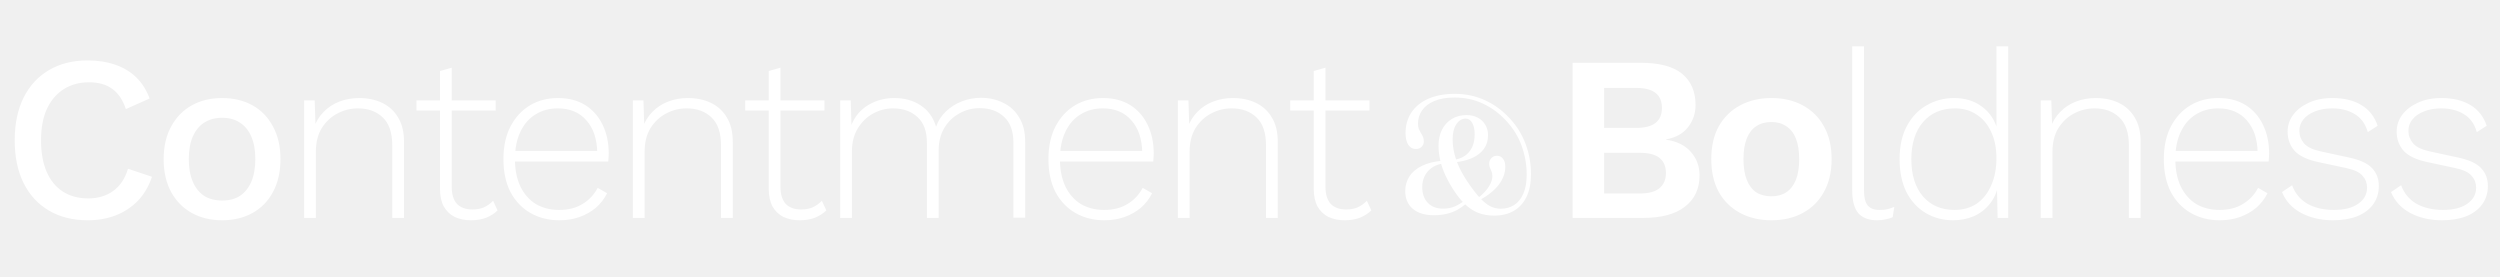
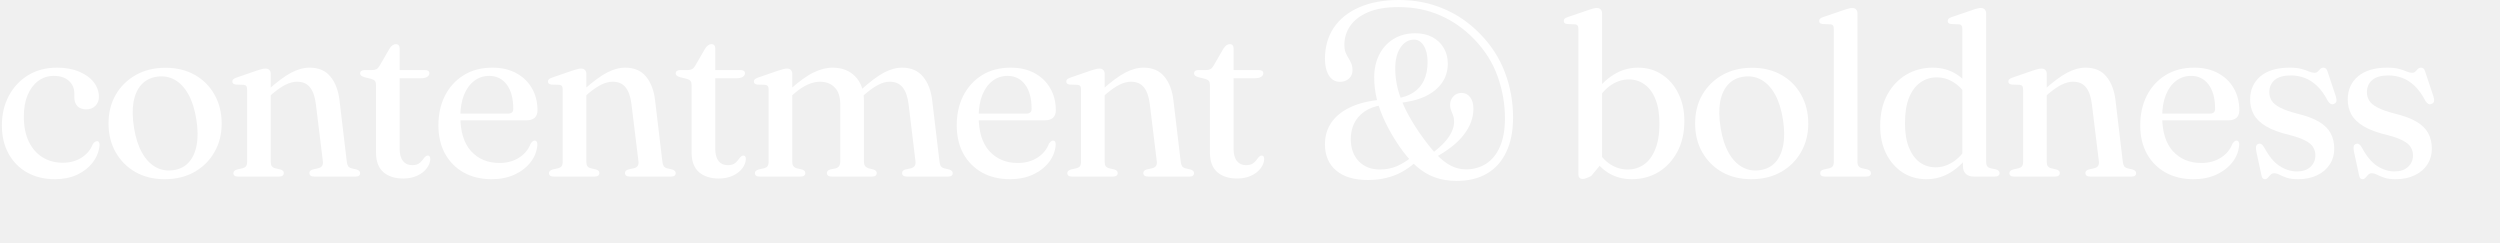
- <svg xmlns="http://www.w3.org/2000/svg" width="1021" height="113" viewBox="0 0 1021 113" fill="none">
-   <path d="M62.07 72.2C60.79 76.04 58.87 79.304 56.31 81.992C53.75 84.616 50.742 86.6 47.286 87.944C43.83 89.288 40.022 89.96 35.862 89.96C29.782 89.96 24.502 88.648 20.022 86.024C15.542 83.4 12.086 79.656 9.654 74.792C7.222 69.928 6.006 64.104 6.006 57.32C6.006 50.536 7.222 44.712 9.654 39.848C12.086 34.984 15.542 31.24 20.022 28.616C24.502 25.992 29.75 24.68 35.766 24.68C39.926 24.68 43.67 25.256 46.998 26.408C50.39 27.56 53.27 29.288 55.638 31.592C58.006 33.896 59.83 36.776 61.11 40.232L51.414 44.552C50.134 40.776 48.278 38.024 45.846 36.296C43.414 34.504 40.246 33.608 36.342 33.608C32.438 33.608 29.014 34.536 26.07 36.392C23.126 38.248 20.822 40.936 19.158 44.456C17.558 47.976 16.758 52.264 16.758 57.32C16.758 62.312 17.526 66.6 19.062 70.184C20.598 73.704 22.806 76.392 25.686 78.248C28.566 80.104 32.022 81.032 36.054 81.032C39.958 81.032 43.318 80.04 46.134 78.056C49.014 76.008 51.062 72.968 52.278 68.936L62.07 72.2ZM90.735 40.04C95.407 40.04 99.535 41.032 103.119 43.016C106.703 45 109.487 47.88 111.471 51.656C113.519 55.368 114.543 59.816 114.543 65C114.543 70.184 113.519 74.664 111.471 78.44C109.487 82.152 106.703 85 103.119 86.984C99.535 88.968 95.407 89.96 90.735 89.96C86.063 89.96 81.935 88.968 78.351 86.984C74.767 85 71.951 82.152 69.903 78.44C67.855 74.664 66.831 70.184 66.831 65C66.831 59.816 67.855 55.368 69.903 51.656C71.951 47.88 74.767 45 78.351 43.016C81.935 41.032 86.063 40.04 90.735 40.04ZM90.735 48.104C87.855 48.104 85.391 48.776 83.343 50.12C81.359 51.4 79.823 53.288 78.735 55.784C77.647 58.28 77.103 61.352 77.103 65C77.103 68.584 77.647 71.656 78.735 74.216C79.823 76.712 81.359 78.632 83.343 79.976C85.391 81.256 87.855 81.896 90.735 81.896C93.615 81.896 96.047 81.256 98.031 79.976C100.015 78.632 101.551 76.712 102.639 74.216C103.727 71.656 104.271 68.584 104.271 65C104.271 61.352 103.727 58.28 102.639 55.784C101.551 53.288 100.015 51.4 98.031 50.12C96.047 48.776 93.615 48.104 90.735 48.104ZM124.202 89V41H128.522L128.906 53L128.138 52.328C129.034 49.704 130.378 47.496 132.17 45.704C133.962 43.848 136.106 42.44 138.602 41.48C141.098 40.52 143.786 40.04 146.666 40.04C150.25 40.04 153.418 40.712 156.17 42.056C158.922 43.4 161.066 45.384 162.602 48.008C164.202 50.632 165.002 53.928 165.002 57.896V89H160.202V59.432C160.202 54.184 158.89 50.344 156.266 47.912C153.706 45.48 150.346 44.264 146.186 44.264C143.178 44.264 140.362 44.968 137.738 46.376C135.178 47.72 133.066 49.704 131.402 52.328C129.802 54.952 129.002 58.152 129.002 61.928V89H124.202ZM184.486 27.656V76.328C184.486 79.336 185.19 81.64 186.598 83.24C188.07 84.776 190.182 85.544 192.934 85.544C194.726 85.544 196.294 85.256 197.638 84.68C199.046 84.04 200.294 83.144 201.382 81.992L203.206 85.928C201.99 87.144 200.454 88.136 198.598 88.904C196.742 89.608 194.662 89.96 192.358 89.96C189.862 89.96 187.654 89.512 185.734 88.616C183.814 87.656 182.31 86.216 181.222 84.296C180.198 82.376 179.686 79.944 179.686 77V29L184.486 27.656ZM202.438 41V45.128H170.086V41H202.438ZM228.449 89.96C224.033 89.96 220.097 88.968 216.641 86.984C213.185 85 210.465 82.152 208.481 78.44C206.561 74.664 205.601 70.184 205.601 65C205.601 59.816 206.561 55.368 208.481 51.656C210.465 47.88 213.121 45 216.449 43.016C219.777 41.032 223.585 40.04 227.873 40.04C232.225 40.04 235.937 41 239.009 42.92C242.081 44.84 244.449 47.528 246.113 50.984C247.777 54.376 248.609 58.312 248.609 62.792C248.609 63.368 248.577 63.944 248.513 64.52C248.513 65.032 248.481 65.512 248.417 65.96H208.577V61.64H246.305L243.905 62.312C243.841 56.808 242.369 52.424 239.489 49.16C236.673 45.896 232.769 44.264 227.777 44.264C224.321 44.264 221.281 45.096 218.657 46.76C216.033 48.36 213.985 50.728 212.513 53.864C211.041 56.936 210.305 60.648 210.305 65C210.305 69.288 211.041 73 212.513 76.136C214.049 79.272 216.161 81.672 218.849 83.336C221.601 84.936 224.769 85.736 228.353 85.736C232.065 85.736 235.233 84.936 237.857 83.336C240.545 81.736 242.625 79.528 244.097 76.712L247.937 78.92C246.785 81.224 245.249 83.208 243.329 84.872C241.409 86.472 239.201 87.72 236.705 88.616C234.209 89.512 231.457 89.96 228.449 89.96ZM258.463 89V41H262.783L263.167 53L262.399 52.328C263.295 49.704 264.639 47.496 266.431 45.704C268.223 43.848 270.367 42.44 272.863 41.48C275.359 40.52 278.047 40.04 280.927 40.04C284.511 40.04 287.679 40.712 290.431 42.056C293.183 43.4 295.327 45.384 296.863 48.008C298.463 50.632 299.263 53.928 299.263 57.896V89H294.463V59.432C294.463 54.184 293.151 50.344 290.527 47.912C287.967 45.48 284.607 44.264 280.447 44.264C277.439 44.264 274.623 44.968 271.999 46.376C269.439 47.72 267.327 49.704 265.663 52.328C264.063 54.952 263.263 58.152 263.263 61.928V89H258.463ZM318.747 27.656V76.328C318.747 79.336 319.451 81.64 320.859 83.24C322.331 84.776 324.443 85.544 327.195 85.544C328.987 85.544 330.555 85.256 331.899 84.68C333.307 84.04 334.555 83.144 335.643 81.992L337.467 85.928C336.251 87.144 334.715 88.136 332.859 88.904C331.003 89.608 328.923 89.96 326.619 89.96C324.123 89.96 321.915 89.512 319.995 88.616C318.075 87.656 316.571 86.216 315.483 84.296C314.459 82.376 313.947 79.944 313.947 77V29L318.747 27.656ZM336.699 41V45.128H304.347V41H336.699ZM343.127 89V41H347.447L347.735 50.984C349.143 47.528 351.415 44.84 354.551 42.92C357.751 41 361.303 40.04 365.207 40.04C369.367 40.04 372.951 41.032 375.959 43.016C379.031 45 381.143 47.912 382.295 51.752C383.127 49.32 384.471 47.24 386.327 45.512C388.183 43.72 390.359 42.344 392.855 41.384C395.351 40.424 397.943 39.944 400.631 39.944C403.959 39.944 406.967 40.616 409.655 41.96C412.407 43.24 414.583 45.224 416.183 47.912C417.847 50.536 418.679 53.832 418.679 57.8V88.904H413.879V58.28C413.879 53.544 412.599 50.024 410.039 47.72C407.543 45.352 404.215 44.168 400.055 44.168C397.047 44.168 394.263 44.904 391.703 46.376C389.143 47.784 387.095 49.8 385.559 52.424C384.087 54.984 383.351 57.96 383.351 61.352V89H378.551V58.376C378.551 53.64 377.271 50.12 374.711 47.816C372.151 45.448 368.823 44.264 364.727 44.264C361.847 44.264 359.127 44.968 356.567 46.376C354.007 47.784 351.927 49.8 350.327 52.424C348.727 55.048 347.927 58.184 347.927 61.832V89H343.127ZM451.027 89.96C446.611 89.96 442.675 88.968 439.219 86.984C435.763 85 433.043 82.152 431.059 78.44C429.139 74.664 428.179 70.184 428.179 65C428.179 59.816 429.139 55.368 431.059 51.656C433.043 47.88 435.699 45 439.027 43.016C442.355 41.032 446.163 40.04 450.451 40.04C454.803 40.04 458.515 41 461.587 42.92C464.659 44.84 467.027 47.528 468.691 50.984C470.355 54.376 471.187 58.312 471.187 62.792C471.187 63.368 471.155 63.944 471.091 64.52C471.091 65.032 471.059 65.512 470.995 65.96H431.155V61.64H468.883L466.483 62.312C466.419 56.808 464.947 52.424 462.067 49.16C459.251 45.896 455.347 44.264 450.355 44.264C446.899 44.264 443.859 45.096 441.235 46.76C438.611 48.36 436.563 50.728 435.091 53.864C433.619 56.936 432.883 60.648 432.883 65C432.883 69.288 433.619 73 435.091 76.136C436.627 79.272 438.739 81.672 441.427 83.336C444.179 84.936 447.347 85.736 450.931 85.736C454.643 85.736 457.811 84.936 460.435 83.336C463.123 81.736 465.203 79.528 466.675 76.712L470.515 78.92C469.363 81.224 467.827 83.208 465.907 84.872C463.987 86.472 461.779 87.72 459.283 88.616C456.787 89.512 454.035 89.96 451.027 89.96ZM481.04 89V41H485.36L485.744 53L484.976 52.328C485.872 49.704 487.216 47.496 489.008 45.704C490.8 43.848 492.944 42.44 495.44 41.48C497.936 40.52 500.624 40.04 503.504 40.04C507.088 40.04 510.256 40.712 513.008 42.056C515.76 43.4 517.904 45.384 519.44 48.008C521.04 50.632 521.84 53.928 521.84 57.896V89H517.04V59.432C517.04 54.184 515.728 50.344 513.104 47.912C510.544 45.48 507.184 44.264 503.024 44.264C500.016 44.264 497.2 44.968 494.576 46.376C492.016 47.72 489.904 49.704 488.24 52.328C486.64 54.952 485.84 58.152 485.84 61.928V89H481.04ZM541.325 27.656V76.328C541.325 79.336 542.029 81.64 543.437 83.24C544.909 84.776 547.021 85.544 549.773 85.544C551.565 85.544 553.133 85.256 554.477 84.68C555.885 84.04 557.133 83.144 558.221 81.992L560.045 85.928C558.829 87.144 557.293 88.136 555.437 88.904C553.581 89.608 551.501 89.96 549.197 89.96C546.701 89.96 544.493 89.512 542.573 88.616C540.653 87.656 539.149 86.216 538.061 84.296C537.037 82.376 536.525 79.944 536.525 77V29L541.325 27.656ZM559.277 41V45.128H526.925V41H559.277Z" fill="white" />
-   <path d="M610.216 88.056C607.976 88.056 605.928 87.725 604.072 87.064C602.237 86.403 600.509 85.357 598.888 83.928C597.267 82.499 595.688 80.643 594.152 78.36C592.637 76.12 591.389 73.944 590.408 71.832C589.427 69.72 588.691 67.64 588.2 65.592C587.731 63.523 587.496 61.464 587.496 59.416C587.496 57.048 587.955 54.925 588.872 53.048C589.811 51.171 591.133 49.699 592.84 48.632C594.568 47.544 596.605 47 598.952 47C600.701 47 602.227 47.352 603.528 48.056C604.851 48.76 605.875 49.731 606.6 50.968C607.347 52.205 607.72 53.624 607.72 55.224C607.72 57.336 607.165 59.181 606.056 60.76C604.947 62.317 603.357 63.565 601.288 64.504C599.219 65.443 596.733 66.04 593.832 66.296L593.608 65.304C595.357 65.069 596.872 64.536 598.152 63.704C599.453 62.851 600.456 61.688 601.16 60.216C601.885 58.744 602.248 56.941 602.248 54.808C602.248 52.909 601.917 51.373 601.256 50.2C600.616 49.027 599.72 48.44 598.568 48.44C597.053 48.44 595.784 49.208 594.76 50.744C593.757 52.259 593.256 54.296 593.256 56.856C593.256 58.883 593.512 60.909 594.024 62.936C594.536 64.941 595.283 66.957 596.264 68.984C597.267 70.989 598.472 73.005 599.88 75.032C601.587 77.507 603.144 79.491 604.552 80.984C605.96 82.477 607.325 83.565 608.648 84.248C609.992 84.909 611.421 85.24 612.936 85.24C614.963 85.24 616.776 84.739 618.376 83.736C619.976 82.712 621.224 81.176 622.12 79.128C623.037 77.059 623.496 74.445 623.496 71.288C623.496 67.341 622.824 63.469 621.48 59.672C620.136 55.875 618.013 52.419 615.112 49.304C612.36 46.317 609.213 43.992 605.672 42.328C602.131 40.664 598.259 39.832 594.056 39.832C590.728 39.832 587.955 40.312 585.736 41.272C583.517 42.211 581.853 43.491 580.744 45.112C579.656 46.712 579.112 48.515 579.112 50.52C579.112 51.395 579.229 52.131 579.464 52.728C579.72 53.304 579.997 53.837 580.296 54.328C580.616 54.797 580.893 55.299 581.128 55.832C581.363 56.365 581.48 57.016 581.48 57.784C581.48 58.659 581.171 59.395 580.552 59.992C579.955 60.568 579.187 60.856 578.248 60.856C576.947 60.856 575.912 60.28 575.144 59.128C574.397 57.955 574.024 56.376 574.024 54.392C574.024 51.149 574.824 48.323 576.424 45.912C578.045 43.501 580.36 41.635 583.368 40.312C586.397 38.989 590.003 38.328 594.184 38.328C598.557 38.328 602.621 39.181 606.376 40.888C610.131 42.595 613.48 45.027 616.424 48.184C619.368 51.299 621.576 54.829 623.048 58.776C624.52 62.701 625.256 66.829 625.256 71.16C625.256 74.787 624.648 77.859 623.432 80.376C622.216 82.893 620.488 84.803 618.248 86.104C616.008 87.405 613.331 88.056 610.216 88.056ZM603.496 80.952C604.968 79.821 606.131 78.723 606.984 77.656C607.859 76.589 608.488 75.576 608.872 74.616C609.277 73.635 609.48 72.728 609.48 71.896C609.48 71.128 609.363 70.488 609.128 69.976C608.915 69.443 608.701 68.941 608.488 68.472C608.275 68.003 608.168 67.469 608.168 66.872C608.168 65.976 608.467 65.208 609.064 64.568C609.683 63.928 610.461 63.608 611.4 63.608C612.381 63.608 613.181 64.003 613.8 64.792C614.44 65.56 614.76 66.659 614.76 68.088C614.76 70.627 613.885 73.059 612.136 75.384C610.408 77.688 607.763 79.821 604.2 81.784L603.496 80.952ZM589.288 66.776C587.411 67.075 585.843 67.693 584.584 68.632C583.325 69.571 582.387 70.712 581.768 72.056C581.149 73.4 580.84 74.829 580.84 76.344C580.84 79.075 581.597 81.24 583.112 82.84C584.648 84.419 586.696 85.208 589.256 85.208C591.091 85.208 592.691 84.92 594.056 84.344C595.443 83.747 596.744 82.968 597.96 82.008L598.792 83.128C597.704 84.088 596.52 84.931 595.24 85.656C593.981 86.36 592.563 86.904 590.984 87.288C589.405 87.693 587.613 87.896 585.608 87.896C581.917 87.896 579.037 87.021 576.968 85.272C574.92 83.501 573.896 81.08 573.896 78.008C573.896 75.789 574.472 73.795 575.624 72.024C576.776 70.253 578.493 68.813 580.776 67.704C583.059 66.595 585.907 65.901 589.32 65.624L589.288 66.776Z" fill="white" />
-   <path d="M642.256 89V25.64H670C677.68 25.64 683.344 27.144 686.992 30.152C690.64 33.16 692.464 37.416 692.464 42.92C692.464 46.312 691.44 49.32 689.392 51.944C687.344 54.568 684.336 56.232 680.368 56.936V57.032C684.784 57.672 688.176 59.336 690.544 62.024C692.912 64.712 694.096 67.912 694.096 71.624C694.096 77.064 692.112 81.32 688.144 84.392C684.24 87.464 678.512 89 670.96 89H642.256ZM655.12 79.016H669.808C673.392 79.016 676.048 78.28 677.776 76.808C679.504 75.336 680.368 73.288 680.368 70.664C680.368 67.976 679.504 65.928 677.776 64.52C676.048 63.112 673.392 62.408 669.808 62.408H655.12V79.016ZM655.12 52.232H668.272C675.248 52.232 678.736 49.512 678.736 44.072C678.736 38.632 675.248 35.912 668.272 35.912H655.12V52.232ZM723.46 40.04C728.324 40.04 732.58 41.032 736.228 43.016C739.94 45 742.82 47.848 744.868 51.56C746.98 55.272 748.036 59.752 748.036 65C748.036 70.184 746.98 74.664 744.868 78.44C742.82 82.152 739.94 85 736.228 86.984C732.58 88.968 728.324 89.96 723.46 89.96C718.66 89.96 714.404 88.968 710.692 86.984C706.98 85 704.068 82.152 701.956 78.44C699.908 74.664 698.884 70.184 698.884 65C698.884 59.752 699.908 55.272 701.956 51.56C704.068 47.848 706.98 45 710.692 43.016C714.404 41.032 718.66 40.04 723.46 40.04ZM723.46 49.832C721.028 49.832 718.948 50.408 717.22 51.56C715.556 52.648 714.276 54.312 713.38 56.552C712.484 58.792 712.036 61.608 712.036 65C712.036 68.392 712.484 71.208 713.38 73.448C714.276 75.688 715.556 77.384 717.22 78.536C718.948 79.624 721.028 80.168 723.46 80.168C725.828 80.168 727.844 79.624 729.508 78.536C731.236 77.384 732.548 75.688 733.444 73.448C734.34 71.208 734.788 68.392 734.788 65C734.788 61.608 734.34 58.792 733.444 56.552C732.548 54.312 731.236 52.648 729.508 51.56C727.844 50.408 725.828 49.832 723.46 49.832ZM761.249 18.92V77.672C761.249 80.616 761.761 82.696 762.785 83.912C763.809 85.128 765.409 85.736 767.585 85.736C768.929 85.736 769.985 85.64 770.753 85.448C771.585 85.256 772.545 84.936 773.633 84.488L772.961 88.712C772.129 89.096 771.169 89.384 770.081 89.576C769.057 89.832 767.905 89.96 766.625 89.96C763.233 89.96 760.673 89 758.945 87.08C757.281 85.096 756.449 82.024 756.449 77.864V18.92H761.249ZM797.681 89.96C793.521 89.96 789.777 88.968 786.449 86.984C783.121 85 780.497 82.152 778.577 78.44C776.721 74.664 775.793 70.184 775.793 65C775.793 59.688 776.785 55.176 778.769 51.464C780.753 47.752 783.441 44.936 786.833 43.016C790.225 41.032 793.969 40.04 798.065 40.04C802.545 40.04 806.353 41.224 809.489 43.592C812.689 45.96 814.833 49.256 815.921 53.48L815.345 53.864V18.92H820.145V89H815.825L815.537 75.656L816.113 75.464C815.537 78.536 814.353 81.16 812.561 83.336C810.833 85.512 808.657 87.176 806.033 88.328C803.473 89.416 800.689 89.96 797.681 89.96ZM798.257 85.736C801.649 85.736 804.625 84.904 807.185 83.24C809.745 81.512 811.729 79.048 813.137 75.848C814.609 72.648 815.345 68.904 815.345 64.616C815.345 60.392 814.609 56.776 813.137 53.768C811.729 50.696 809.745 48.36 807.185 46.76C804.689 45.096 801.777 44.264 798.449 44.264C792.945 44.264 788.593 46.12 785.393 49.832C782.193 53.544 780.593 58.6 780.593 65C780.593 71.4 782.161 76.456 785.297 80.168C788.497 83.88 792.817 85.736 798.257 85.736ZM833.434 89V41H837.754L838.138 53L837.37 52.328C838.266 49.704 839.61 47.496 841.402 45.704C843.194 43.848 845.338 42.44 847.834 41.48C850.33 40.52 853.018 40.04 855.898 40.04C859.482 40.04 862.65 40.712 865.402 42.056C868.154 43.4 870.298 45.384 871.834 48.008C873.434 50.632 874.234 53.928 874.234 57.896V89H869.434V59.432C869.434 54.184 868.122 50.344 865.498 47.912C862.938 45.48 859.578 44.264 855.418 44.264C852.41 44.264 849.594 44.968 846.97 46.376C844.41 47.72 842.298 49.704 840.634 52.328C839.034 54.952 838.234 58.152 838.234 61.928V89H833.434ZM906.553 89.96C902.137 89.96 898.201 88.968 894.745 86.984C891.289 85 888.569 82.152 886.585 78.44C884.665 74.664 883.705 70.184 883.705 65C883.705 59.816 884.665 55.368 886.585 51.656C888.569 47.88 891.225 45 894.553 43.016C897.881 41.032 901.689 40.04 905.977 40.04C910.329 40.04 914.041 41 917.113 42.92C920.185 44.84 922.553 47.528 924.217 50.984C925.881 54.376 926.713 58.312 926.713 62.792C926.713 63.368 926.681 63.944 926.617 64.52C926.617 65.032 926.585 65.512 926.521 65.96H886.681V61.64H924.409L922.009 62.312C921.945 56.808 920.473 52.424 917.593 49.16C914.777 45.896 910.873 44.264 905.881 44.264C902.425 44.264 899.385 45.096 896.761 46.76C894.137 48.36 892.089 50.728 890.617 53.864C889.145 56.936 888.409 60.648 888.409 65C888.409 69.288 889.145 73 890.617 76.136C892.153 79.272 894.265 81.672 896.953 83.336C899.705 84.936 902.873 85.736 906.457 85.736C910.169 85.736 913.337 84.936 915.961 83.336C918.649 81.736 920.729 79.528 922.201 76.712L926.041 78.92C924.889 81.224 923.353 83.208 921.433 84.872C919.513 86.472 917.305 87.72 914.809 88.616C912.313 89.512 909.561 89.96 906.553 89.96ZM952.79 89.96C947.926 89.96 943.606 88.968 939.83 86.984C936.118 85 933.494 82.152 931.958 78.44L936.086 75.656C937.238 78.856 939.286 81.352 942.23 83.144C945.238 84.872 948.886 85.736 953.174 85.736C957.398 85.736 960.694 84.904 963.062 83.24C965.494 81.576 966.71 79.368 966.71 76.616C966.71 74.76 966.102 73.16 964.886 71.816C963.734 70.408 961.526 69.352 958.262 68.648L947.03 66.248C942.422 65.288 939.126 63.752 937.142 61.64C935.222 59.464 934.262 56.84 934.262 53.768C934.262 51.208 935.03 48.904 936.566 46.856C938.102 44.808 940.214 43.176 942.902 41.96C945.654 40.68 948.854 40.04 952.502 40.04C957.302 40.04 961.27 41 964.406 42.92C967.542 44.776 969.75 47.592 971.03 51.368L966.998 53.96C966.038 50.568 964.246 48.104 961.622 46.568C959.062 45.032 956.022 44.264 952.502 44.264C949.814 44.264 947.446 44.68 945.398 45.512C943.414 46.28 941.846 47.368 940.694 48.776C939.606 50.12 939.062 51.688 939.062 53.48C939.062 55.336 939.702 57.032 940.982 58.568C942.262 60.04 944.534 61.128 947.798 61.832L959.318 64.328C963.862 65.288 967.03 66.76 968.822 68.744C970.614 70.664 971.51 73.064 971.51 75.944C971.51 78.824 970.742 81.32 969.206 83.432C967.67 85.544 965.494 87.176 962.678 88.328C959.862 89.416 956.566 89.96 952.79 89.96ZM997.325 89.96C992.461 89.96 988.141 88.968 984.365 86.984C980.653 85 978.029 82.152 976.493 78.44L980.621 75.656C981.773 78.856 983.821 81.352 986.765 83.144C989.773 84.872 993.421 85.736 997.709 85.736C1001.93 85.736 1005.23 84.904 1007.6 83.24C1010.03 81.576 1011.25 79.368 1011.25 76.616C1011.25 74.76 1010.64 73.16 1009.42 71.816C1008.27 70.408 1006.06 69.352 1002.8 68.648L991.565 66.248C986.957 65.288 983.661 63.752 981.677 61.64C979.757 59.464 978.797 56.84 978.797 53.768C978.797 51.208 979.565 48.904 981.101 46.856C982.637 44.808 984.749 43.176 987.437 41.96C990.189 40.68 993.389 40.04 997.037 40.04C1001.84 40.04 1005.81 41 1008.94 42.92C1012.08 44.776 1014.29 47.592 1015.57 51.368L1011.53 53.96C1010.57 50.568 1008.78 48.104 1006.16 46.568C1003.6 45.032 1000.56 44.264 997.037 44.264C994.349 44.264 991.981 44.68 989.933 45.512C987.949 46.28 986.381 47.368 985.229 48.776C984.141 50.12 983.597 51.688 983.597 53.48C983.597 55.336 984.237 57.032 985.517 58.568C986.797 60.04 989.069 61.128 992.333 61.832L1003.85 64.328C1008.4 65.288 1011.57 66.76 1013.36 68.744C1015.15 70.664 1016.05 73.064 1016.05 75.944C1016.05 78.824 1015.28 81.32 1013.74 83.432C1012.21 85.544 1010.03 87.176 1007.21 88.328C1004.4 89.416 1001.1 89.96 997.325 89.96Z" fill="white" />
+ <svg xmlns="http://www.w3.org/2000/svg" width="350" height="34" viewBox="0 0 350 34" fill="none">
+   <path d="M335.242 24C336.031 24 336.655 23.792 337.114 23.376C337.583 22.949 337.818 22.405 337.818 21.744C337.818 21.328 337.716 20.955 337.514 20.624C337.322 20.283 336.97 19.979 336.458 19.712C335.956 19.435 335.242 19.173 334.314 18.928C332.863 18.587 331.727 18.171 330.906 17.68C330.095 17.189 329.519 16.629 329.178 16C328.847 15.371 328.682 14.683 328.682 13.936C328.682 12.581 329.162 11.499 330.122 10.688C331.082 9.877 332.447 9.472 334.218 9.472C334.89 9.472 335.439 9.531 335.866 9.648C336.303 9.765 336.66 9.888 336.938 10.016C337.226 10.133 337.471 10.192 337.674 10.192C337.876 10.192 338.036 10.133 338.154 10.016C338.282 9.888 338.399 9.765 338.506 9.648C338.623 9.531 338.772 9.472 338.954 9.472C339.082 9.472 339.194 9.515 339.29 9.6C339.386 9.675 339.466 9.819 339.53 10.032L340.682 13.504C340.767 13.771 340.794 13.995 340.762 14.176C340.73 14.347 340.618 14.469 340.426 14.544C340.255 14.619 340.1 14.619 339.962 14.544C339.823 14.469 339.695 14.341 339.578 14.16C339.108 13.253 338.596 12.539 338.042 12.016C337.487 11.493 336.9 11.12 336.282 10.896C335.674 10.672 335.039 10.56 334.378 10.56C333.375 10.56 332.623 10.773 332.122 11.2C331.62 11.627 331.37 12.197 331.37 12.912C331.37 13.339 331.476 13.728 331.69 14.08C331.903 14.432 332.292 14.757 332.858 15.056C333.423 15.355 334.223 15.637 335.258 15.904C336.538 16.213 337.556 16.592 338.314 17.04C339.071 17.488 339.615 18.021 339.946 18.64C340.287 19.259 340.458 19.984 340.458 20.816C340.458 21.648 340.244 22.389 339.818 23.04C339.402 23.68 338.81 24.181 338.042 24.544C337.284 24.907 336.399 25.088 335.386 25.088C334.735 25.088 334.207 25.019 333.802 24.88C333.396 24.741 333.06 24.603 332.794 24.464C332.527 24.325 332.276 24.256 332.042 24.256C331.839 24.256 331.674 24.325 331.546 24.464C331.418 24.592 331.295 24.725 331.178 24.864C331.06 25.013 330.916 25.088 330.746 25.088C330.628 25.088 330.527 25.045 330.442 24.96C330.356 24.875 330.298 24.731 330.266 24.528L329.562 21.264C329.498 20.923 329.482 20.672 329.514 20.512C329.546 20.341 329.642 20.224 329.802 20.16C329.983 20.085 330.138 20.096 330.266 20.192C330.404 20.277 330.543 20.443 330.682 20.688C331.311 21.872 332.015 22.72 332.794 23.232C333.583 23.744 334.399 24 335.242 24Z" fill="white" />
+   <path d="M321.577 24C322.366 24 322.99 23.792 323.449 23.376C323.918 22.949 324.153 22.405 324.153 21.744C324.153 21.328 324.051 20.955 323.849 20.624C323.657 20.283 323.305 19.979 322.793 19.712C322.291 19.435 321.577 19.173 320.649 18.928C319.198 18.587 318.062 18.171 317.241 17.68C316.43 17.189 315.854 16.629 315.513 16C315.182 15.371 315.017 14.683 315.017 13.936C315.017 12.581 315.497 11.499 316.457 10.688C317.417 9.877 318.782 9.472 320.553 9.472C321.225 9.472 321.774 9.531 322.201 9.648C322.638 9.765 322.995 9.888 323.273 10.016C323.561 10.133 323.806 10.192 324.009 10.192C324.211 10.192 324.371 10.133 324.489 10.016C324.617 9.888 324.734 9.765 324.841 9.648C324.958 9.531 325.107 9.472 325.289 9.472C325.417 9.472 325.529 9.515 325.625 9.6C325.721 9.675 325.801 9.819 325.865 10.032L327.017 13.504C327.102 13.771 327.129 13.995 327.097 14.176C327.065 14.347 326.953 14.469 326.761 14.544C326.59 14.619 326.435 14.619 326.297 14.544C326.158 14.469 326.03 14.341 325.913 14.16C325.443 13.253 324.931 12.539 324.377 12.016C323.822 11.493 323.235 11.12 322.617 10.896C322.009 10.672 321.374 10.56 320.713 10.56C319.71 10.56 318.958 10.773 318.457 11.2C317.955 11.627 317.705 12.197 317.705 12.912C317.705 13.339 317.811 13.728 318.025 14.08C318.238 14.432 318.627 14.757 319.193 15.056C319.758 15.355 320.558 15.637 321.593 15.904C322.873 16.213 323.891 16.592 324.649 17.04C325.406 17.488 325.95 18.021 326.281 18.64C326.622 19.259 326.793 19.984 326.793 20.816C326.793 21.648 326.579 22.389 326.153 23.04C325.737 23.68 325.145 24.181 324.377 24.544C323.619 24.907 322.734 25.088 321.721 25.088C321.07 25.088 320.542 25.019 320.137 24.88C319.731 24.741 319.395 24.603 319.129 24.464C318.862 24.325 318.611 24.256 318.377 24.256C318.174 24.256 318.009 24.325 317.881 24.464C317.753 24.592 317.63 24.725 317.513 24.864C317.395 25.013 317.251 25.088 317.081 25.088C316.963 25.088 316.862 25.045 316.777 24.96C316.691 24.875 316.633 24.731 316.601 24.528L315.897 21.264C315.833 20.923 315.817 20.672 315.849 20.512C315.881 20.341 315.977 20.224 316.137 20.16C316.318 20.085 316.473 20.096 316.601 20.192C316.739 20.277 316.878 20.443 317.017 20.688C317.646 21.872 318.35 22.72 319.129 23.232C319.918 23.744 320.734 24 321.577 24Z" fill="white" />
+   <path d="M313.505 15.456C313.505 15.904 313.372 16.251 313.105 16.496C312.838 16.731 312.454 16.848 311.953 16.848H301.761V15.904H309.377C309.868 15.904 310.113 15.685 310.113 15.248C310.113 13.787 309.809 12.651 309.201 11.84C308.593 11.029 307.777 10.624 306.753 10.624C305.953 10.624 305.249 10.859 304.641 11.328C304.033 11.787 303.558 12.443 303.217 13.296C302.876 14.149 302.705 15.152 302.705 16.304C302.705 18.437 303.206 20.059 304.209 21.168C305.222 22.267 306.545 22.816 308.177 22.816C309.233 22.816 310.145 22.571 310.913 22.08C311.692 21.589 312.236 20.933 312.545 20.112C312.662 19.952 312.764 19.84 312.849 19.776C312.934 19.712 313.025 19.68 313.121 19.68C313.249 19.68 313.345 19.739 313.409 19.856C313.473 19.973 313.5 20.112 313.489 20.272C313.425 21.157 313.11 21.968 312.545 22.704C311.98 23.429 311.228 24.011 310.289 24.448C309.35 24.875 308.284 25.088 307.089 25.088C305.617 25.088 304.316 24.779 303.185 24.16C302.065 23.531 301.19 22.651 300.561 21.52C299.942 20.389 299.633 19.067 299.633 17.552C299.633 15.995 299.937 14.613 300.545 13.408C301.164 12.192 302.038 11.232 303.169 10.528C304.3 9.824 305.638 9.472 307.185 9.472C308.476 9.472 309.59 9.728 310.529 10.24C311.478 10.752 312.209 11.456 312.721 12.352C313.244 13.248 313.505 14.283 313.505 15.456Z" fill="white" />
+   <path d="M286.546 10.352V22.656C286.546 22.923 286.594 23.125 286.69 23.264C286.797 23.403 286.951 23.499 287.154 23.552L287.906 23.728C288.215 23.824 288.37 23.984 288.37 24.208C288.37 24.549 288.146 24.72 287.698 24.72H281.97C281.746 24.72 281.581 24.677 281.474 24.592C281.367 24.507 281.314 24.389 281.314 24.24C281.314 24.112 281.357 24.011 281.442 23.936C281.527 23.851 281.655 23.781 281.826 23.728L282.61 23.552C282.813 23.499 282.967 23.408 283.074 23.28C283.181 23.141 283.234 22.939 283.234 22.672V12.528C283.234 12.304 283.197 12.144 283.122 12.048C283.047 11.952 282.919 11.893 282.738 11.872L281.65 11.84C281.479 11.808 281.357 11.76 281.282 11.696C281.207 11.621 281.17 11.525 281.17 11.408C281.17 11.28 281.213 11.179 281.298 11.104C281.383 11.019 281.533 10.939 281.746 10.864L284.53 9.904C284.839 9.797 285.09 9.723 285.282 9.68C285.474 9.627 285.645 9.6 285.794 9.6C286.05 9.6 286.237 9.669 286.354 9.808C286.482 9.936 286.546 10.117 286.546 10.352ZM286.114 13.712L285.538 13.12L286.226 12.528C287.463 11.429 288.525 10.645 289.41 10.176C290.306 9.707 291.165 9.472 291.986 9.472C293.245 9.472 294.215 9.888 294.898 10.72C295.591 11.552 296.018 12.683 296.178 14.112L297.186 22.592C297.218 22.88 297.282 23.104 297.378 23.264C297.485 23.413 297.65 23.515 297.874 23.568L298.562 23.728C298.733 23.781 298.855 23.851 298.93 23.936C299.015 24.011 299.058 24.112 299.058 24.24C299.058 24.389 299.005 24.507 298.898 24.592C298.802 24.677 298.642 24.72 298.418 24.72H292.642C292.183 24.72 291.954 24.549 291.954 24.208C291.954 23.984 292.109 23.824 292.418 23.728L293.202 23.552C293.426 23.499 293.597 23.397 293.714 23.248C293.831 23.099 293.874 22.88 293.842 22.592L292.866 14.608C292.738 13.552 292.466 12.763 292.05 12.24C291.634 11.707 291.026 11.44 290.226 11.44C289.725 11.44 289.191 11.579 288.626 11.856C288.071 12.133 287.458 12.555 286.786 13.12L286.114 13.712Z" fill="white" />
+   <path d="M274.809 22.176L274.729 22.064V4.064C274.729 3.84 274.692 3.68 274.617 3.584C274.543 3.477 274.42 3.419 274.249 3.408L273.145 3.36C272.975 3.339 272.852 3.291 272.777 3.216C272.713 3.141 272.681 3.051 272.681 2.944C272.681 2.816 272.719 2.709 272.793 2.624C272.879 2.539 273.033 2.459 273.257 2.384L276.025 1.44C276.335 1.323 276.585 1.243 276.777 1.2C276.969 1.147 277.145 1.12 277.305 1.12C277.551 1.12 277.737 1.189 277.865 1.328C277.993 1.467 278.057 1.653 278.057 1.888V22.656C278.057 22.923 278.105 23.125 278.201 23.264C278.308 23.403 278.463 23.499 278.665 23.552L279.417 23.712C279.599 23.765 279.732 23.835 279.817 23.92C279.903 24.005 279.945 24.112 279.945 24.24C279.945 24.389 279.887 24.507 279.769 24.592C279.663 24.677 279.497 24.72 279.273 24.72H276.297C275.849 24.72 275.487 24.592 275.209 24.336C274.943 24.08 274.809 23.707 274.809 23.216V22.176ZM263.225 17.632C263.225 15.957 263.551 14.512 264.201 13.296C264.863 12.069 265.748 11.125 266.857 10.464C267.977 9.803 269.215 9.472 270.569 9.472C271.817 9.472 272.927 9.776 273.897 10.384C274.868 10.992 275.647 11.851 276.233 12.96L275.497 13.696C274.975 12.768 274.335 12.059 273.577 11.568C272.831 11.077 272.015 10.832 271.129 10.832C270.297 10.832 269.545 11.067 268.873 11.536C268.201 11.995 267.668 12.699 267.273 13.648C266.889 14.597 266.697 15.797 266.697 17.248C266.697 18.613 266.884 19.755 267.257 20.672C267.631 21.579 268.137 22.267 268.777 22.736C269.428 23.195 270.164 23.424 270.985 23.424C271.817 23.424 272.612 23.184 273.369 22.704C274.127 22.224 274.82 21.499 275.449 20.528L275.945 21.296C275.124 22.512 274.185 23.451 273.129 24.112C272.073 24.763 270.932 25.088 269.705 25.088C268.457 25.088 267.343 24.773 266.361 24.144C265.391 23.504 264.623 22.624 264.057 21.504C263.503 20.384 263.225 19.093 263.225 17.632Z" fill="white" />
+   <path d="M260.045 1.888V22.656C260.045 22.923 260.098 23.125 260.205 23.264C260.311 23.403 260.466 23.499 260.669 23.552L261.421 23.712C261.591 23.765 261.719 23.835 261.805 23.92C261.89 24.005 261.933 24.112 261.933 24.24C261.933 24.389 261.879 24.507 261.773 24.592C261.666 24.677 261.495 24.72 261.261 24.72H255.469C255.255 24.72 255.095 24.677 254.989 24.592C254.882 24.507 254.829 24.389 254.829 24.24C254.829 24.112 254.866 24.005 254.941 23.92C255.026 23.835 255.159 23.771 255.341 23.728L256.125 23.552C256.327 23.499 256.477 23.408 256.573 23.28C256.679 23.141 256.733 22.939 256.733 22.672V4.064C256.733 3.84 256.695 3.68 256.621 3.584C256.546 3.477 256.423 3.419 256.253 3.408L255.149 3.36C254.978 3.339 254.855 3.291 254.781 3.216C254.717 3.141 254.685 3.051 254.685 2.944C254.685 2.816 254.722 2.709 254.797 2.624C254.882 2.539 255.037 2.459 255.261 2.384L258.029 1.44C258.349 1.323 258.605 1.243 258.797 1.2C258.989 1.147 259.149 1.12 259.277 1.12C259.543 1.12 259.735 1.189 259.853 1.328C259.981 1.467 260.045 1.653 260.045 1.888Z" fill="white" />
+   <path d="M245.301 9.488C246.837 9.488 248.197 9.819 249.381 10.48C250.565 11.141 251.487 12.064 252.149 13.248C252.821 14.421 253.157 15.776 253.157 17.312C253.157 18.805 252.815 20.139 252.133 21.312C251.461 22.485 250.527 23.408 249.333 24.08C248.138 24.752 246.751 25.088 245.173 25.088C243.637 25.088 242.277 24.757 241.093 24.096C239.919 23.424 238.997 22.501 238.325 21.328C237.653 20.155 237.317 18.805 237.317 17.28C237.317 15.765 237.653 14.427 238.325 13.264C239.007 12.091 239.946 11.168 241.141 10.496C242.335 9.824 243.722 9.488 245.301 9.488ZM246.373 23.824C247.258 23.707 247.978 23.349 248.533 22.752C249.087 22.144 249.461 21.328 249.653 20.304C249.845 19.28 249.829 18.075 249.605 16.688C249.381 15.28 249.007 14.112 248.485 13.184C247.962 12.256 247.327 11.584 246.581 11.168C245.834 10.752 245.007 10.608 244.101 10.736C243.215 10.864 242.495 11.227 241.941 11.824C241.386 12.421 241.013 13.232 240.821 14.256C240.639 15.28 240.661 16.491 240.885 17.888C241.109 19.285 241.482 20.448 242.005 21.376C242.527 22.304 243.162 22.976 243.909 23.392C244.655 23.808 245.477 23.952 246.373 23.824Z" fill="white" />
+   <path d="M224.29 1.888V22.8L222.77 24.64C222.44 24.8 222.194 24.907 222.034 24.96C221.885 25.024 221.73 25.056 221.57 25.056C221.4 25.056 221.256 25.003 221.138 24.896C221.032 24.789 220.978 24.629 220.978 24.416V4.064C220.978 3.84 220.941 3.68 220.866 3.584C220.791 3.477 220.669 3.419 220.498 3.408L219.394 3.36C219.223 3.339 219.101 3.291 219.026 3.216C218.962 3.141 218.93 3.051 218.93 2.944C218.93 2.816 218.968 2.709 219.042 2.624C219.128 2.539 219.282 2.459 219.506 2.384L222.274 1.44C222.594 1.323 222.845 1.243 223.026 1.2C223.218 1.147 223.384 1.12 223.522 1.12C223.789 1.12 223.981 1.189 224.098 1.328C224.226 1.467 224.29 1.653 224.29 1.888ZM223.57 14.032L223.09 13.264C223.911 12.048 224.845 11.115 225.89 10.464C226.946 9.803 228.093 9.472 229.33 9.472C230.578 9.472 231.688 9.792 232.658 10.432C233.64 11.061 234.408 11.941 234.962 13.072C235.528 14.192 235.81 15.477 235.81 16.928C235.81 18.603 235.48 20.048 234.818 21.264C234.168 22.48 233.288 23.424 232.178 24.096C231.069 24.757 229.826 25.088 228.45 25.088C227.202 25.088 226.093 24.784 225.122 24.176C224.162 23.568 223.384 22.709 222.786 21.6L223.522 20.864C224.056 21.803 224.696 22.517 225.442 23.008C226.2 23.488 227.016 23.728 227.89 23.728C228.722 23.728 229.474 23.499 230.146 23.04C230.818 22.571 231.346 21.861 231.73 20.912C232.125 19.952 232.322 18.752 232.322 17.312C232.322 15.947 232.136 14.805 231.762 13.888C231.4 12.971 230.893 12.283 230.242 11.824C229.602 11.355 228.872 11.12 228.05 11.12C227.218 11.12 226.418 11.36 225.65 11.84C224.893 12.32 224.2 13.051 223.57 14.032Z" fill="white" />
+   <path d="M203.957 25.328C202.805 25.328 201.765 25.157 200.837 24.816C199.909 24.475 199.039 23.941 198.229 23.216C197.429 22.491 196.639 21.557 195.861 20.416C195.093 19.275 194.453 18.171 193.941 17.104C193.429 16.037 193.039 14.987 192.773 13.952C192.517 12.917 192.389 11.883 192.389 10.848C192.389 9.664 192.618 8.608 193.077 7.68C193.546 6.741 194.213 6.005 195.077 5.472C195.941 4.928 196.965 4.656 198.149 4.656C199.055 4.656 199.85 4.837 200.533 5.2C201.215 5.563 201.743 6.064 202.117 6.704C202.501 7.344 202.693 8.075 202.693 8.896C202.693 9.931 202.415 10.837 201.861 11.616C201.317 12.395 200.522 13.029 199.477 13.52C198.431 14 197.167 14.304 195.685 14.432L195.541 13.776C196.447 13.648 197.221 13.376 197.861 12.96C198.511 12.544 199.007 11.979 199.349 11.264C199.69 10.539 199.861 9.669 199.861 8.656C199.861 7.739 199.685 6.992 199.333 6.416C198.991 5.84 198.538 5.552 197.973 5.552C197.194 5.552 196.559 5.92 196.069 6.656C195.578 7.381 195.333 8.368 195.333 9.616C195.333 10.587 195.461 11.563 195.717 12.544C195.983 13.515 196.367 14.501 196.869 15.504C197.381 16.507 197.994 17.531 198.709 18.576C199.573 19.813 200.357 20.811 201.061 21.568C201.765 22.315 202.453 22.859 203.125 23.2C203.797 23.541 204.501 23.712 205.237 23.712C206.271 23.712 207.199 23.456 208.021 22.944C208.853 22.421 209.503 21.632 209.973 20.576C210.453 19.509 210.693 18.171 210.693 16.56C210.693 14.565 210.351 12.613 209.669 10.704C208.997 8.795 207.893 7.045 206.357 5.456C204.97 4.027 203.397 2.928 201.637 2.16C199.877 1.381 197.93 0.992 195.797 0.992C194.069 0.992 192.645 1.232 191.525 1.712C190.405 2.192 189.573 2.832 189.029 3.632C188.485 4.421 188.213 5.301 188.213 6.272C188.213 6.688 188.266 7.04 188.373 7.328C188.49 7.616 188.623 7.877 188.773 8.112C188.922 8.347 189.055 8.597 189.173 8.864C189.29 9.131 189.349 9.461 189.349 9.856C189.349 10.315 189.183 10.699 188.853 11.008C188.522 11.307 188.101 11.456 187.589 11.456C186.938 11.456 186.426 11.163 186.053 10.576C185.679 9.979 185.493 9.205 185.493 8.256C185.493 6.571 185.903 5.115 186.725 3.888C187.557 2.651 188.746 1.696 190.293 1.024C191.839 0.341 193.695 0 195.861 0C198.111 0 200.186 0.405 202.085 1.216C203.994 2.016 205.695 3.184 207.189 4.72C208.757 6.309 209.919 8.107 210.677 10.112C211.445 12.117 211.829 14.235 211.829 16.464C211.829 18.363 211.509 19.973 210.869 21.296C210.239 22.619 209.338 23.621 208.165 24.304C206.991 24.987 205.589 25.328 203.957 25.328ZM200.389 21.536C201.167 20.96 201.786 20.416 202.245 19.904C202.714 19.381 203.05 18.885 203.253 18.416C203.466 17.947 203.573 17.493 203.573 17.056C203.573 16.704 203.525 16.405 203.429 16.16C203.343 15.915 203.253 15.68 203.157 15.456C203.061 15.232 203.013 14.976 203.013 14.688C203.013 14.219 203.162 13.824 203.461 13.504C203.759 13.173 204.149 13.008 204.629 13.008C205.119 13.008 205.514 13.205 205.813 13.6C206.122 13.995 206.277 14.539 206.277 15.232C206.277 16.491 205.829 17.701 204.933 18.864C204.047 20.016 202.687 21.088 200.853 22.08L200.389 21.536ZM193.429 14.72C192.437 14.88 191.621 15.189 190.981 15.648C190.341 16.107 189.866 16.667 189.557 17.328C189.258 17.979 189.109 18.688 189.109 19.456C189.109 20.757 189.482 21.797 190.229 22.576C190.975 23.344 191.951 23.728 193.157 23.728C194.042 23.728 194.831 23.579 195.525 23.28C196.218 22.981 196.895 22.571 197.557 22.048L198.117 22.768C197.541 23.269 196.927 23.701 196.277 24.064C195.626 24.427 194.906 24.704 194.117 24.896C193.338 25.099 192.458 25.2 191.477 25.2C189.589 25.2 188.117 24.757 187.061 23.872C186.015 22.987 185.493 21.755 185.493 20.176C185.493 19.067 185.786 18.069 186.373 17.184C186.97 16.299 187.855 15.579 189.029 15.024C190.202 14.459 191.669 14.101 193.429 13.952V14.72Z" fill="white" />
+   <path d="M168.718 11.04L167.806 10.816C167.56 10.741 167.39 10.661 167.294 10.576C167.208 10.491 167.166 10.389 167.166 10.272C167.166 10.123 167.219 10.011 167.326 9.936C167.432 9.851 167.576 9.808 167.758 9.808H168.83C169.086 9.808 169.294 9.765 169.454 9.68C169.614 9.595 169.758 9.44 169.886 9.216L171.278 6.816C171.416 6.592 171.56 6.432 171.71 6.336C171.859 6.229 172.014 6.176 172.174 6.176C172.344 6.176 172.472 6.229 172.558 6.336C172.654 6.443 172.702 6.592 172.702 6.784V20.832C172.702 21.579 172.856 22.149 173.166 22.544C173.475 22.928 173.896 23.12 174.43 23.12C174.803 23.12 175.096 23.061 175.31 22.944C175.523 22.816 175.694 22.667 175.822 22.496C175.96 22.325 176.083 22.171 176.19 22.032C176.307 21.893 176.44 21.808 176.59 21.776C176.718 21.765 176.814 21.803 176.878 21.888C176.952 21.963 176.99 22.091 176.99 22.272C176.968 22.741 176.792 23.184 176.462 23.6C176.142 24.016 175.699 24.352 175.134 24.608C174.568 24.864 173.923 24.992 173.198 24.992C172.035 24.992 171.107 24.693 170.414 24.096C169.731 23.488 169.39 22.576 169.39 21.36V11.904C169.39 11.659 169.342 11.472 169.246 11.344C169.15 11.216 168.974 11.115 168.718 11.04ZM171.262 10.96V9.808H176.238C176.44 9.808 176.595 9.845 176.702 9.92C176.808 9.995 176.862 10.107 176.862 10.256C176.862 10.459 176.755 10.629 176.542 10.768C176.339 10.896 176.014 10.96 175.566 10.96H171.262Z" fill="white" />
+   <path d="M154.655 10.352V22.656C154.655 22.923 154.703 23.125 154.799 23.264C154.905 23.403 155.06 23.499 155.263 23.552L156.015 23.728C156.324 23.824 156.479 23.984 156.479 24.208C156.479 24.549 156.255 24.72 155.807 24.72H150.079C149.855 24.72 149.689 24.677 149.583 24.592C149.476 24.507 149.423 24.389 149.423 24.24C149.423 24.112 149.465 24.011 149.551 23.936C149.636 23.851 149.764 23.781 149.935 23.728L150.719 23.552C150.921 23.499 151.076 23.408 151.183 23.28C151.289 23.141 151.343 22.939 151.343 22.672V12.528C151.343 12.304 151.305 12.144 151.231 12.048C151.156 11.952 151.028 11.893 150.847 11.872L149.759 11.84C149.588 11.808 149.465 11.76 149.391 11.696C149.316 11.621 149.279 11.525 149.279 11.408C149.279 11.28 149.321 11.179 149.407 11.104C149.492 11.019 149.641 10.939 149.855 10.864L152.639 9.904C152.948 9.797 153.199 9.723 153.391 9.68C153.583 9.627 153.753 9.6 153.903 9.6C154.159 9.6 154.345 9.669 154.463 9.808C154.591 9.936 154.655 10.117 154.655 10.352ZM154.223 13.712L153.647 13.12L154.335 12.528C155.572 11.429 156.633 10.645 157.519 10.176C158.415 9.707 159.273 9.472 160.095 9.472C161.353 9.472 162.324 9.888 163.007 10.72C163.7 11.552 164.127 12.683 164.287 14.112L165.295 22.592C165.327 22.88 165.391 23.104 165.487 23.264C165.593 23.413 165.759 23.515 165.983 23.568L166.671 23.728C166.841 23.781 166.964 23.851 167.039 23.936C167.124 24.011 167.167 24.112 167.167 24.24C167.167 24.389 167.113 24.507 167.007 24.592C166.911 24.677 166.751 24.72 166.527 24.72H160.751C160.292 24.72 160.063 24.549 160.063 24.208C160.063 23.984 160.217 23.824 160.527 23.728L161.311 23.552C161.535 23.499 161.705 23.397 161.823 23.248C161.94 23.099 161.983 22.88 161.951 22.592L160.975 14.608C160.847 13.552 160.575 12.763 160.159 12.24C159.743 11.707 159.135 11.44 158.335 11.44C157.833 11.44 157.3 11.579 156.735 11.856C156.18 12.133 155.567 12.555 154.895 13.12L154.223 13.712Z" fill="white" />
+   <path d="M147.815 15.456C147.815 15.904 147.682 16.251 147.415 16.496C147.148 16.731 146.764 16.848 146.263 16.848H136.071V15.904H143.687C144.178 15.904 144.423 15.685 144.423 15.248C144.423 13.787 144.119 12.651 143.511 11.84C142.903 11.029 142.087 10.624 141.063 10.624C140.263 10.624 139.559 10.859 138.951 11.328C138.343 11.787 137.868 12.443 137.527 13.296C137.186 14.149 137.015 15.152 137.015 16.304C137.015 18.437 137.516 20.059 138.519 21.168C139.532 22.267 140.855 22.816 142.487 22.816C143.543 22.816 144.455 22.571 145.223 22.08C146.002 21.589 146.546 20.933 146.855 20.112C146.972 19.952 147.074 19.84 147.159 19.776C147.244 19.712 147.335 19.68 147.431 19.68C147.559 19.68 147.655 19.739 147.719 19.856C147.783 19.973 147.81 20.112 147.799 20.272C147.735 21.157 147.42 21.968 146.855 22.704C146.29 23.429 145.538 24.011 144.599 24.448C143.66 24.875 142.594 25.088 141.399 25.088C139.927 25.088 138.626 24.779 137.495 24.16C136.375 23.531 135.5 22.651 134.871 21.52C134.252 20.389 133.943 19.067 133.943 17.552C133.943 15.995 134.247 14.613 134.855 13.408C135.474 12.192 136.348 11.232 137.479 10.528C138.61 9.824 139.948 9.472 141.495 9.472C142.786 9.472 143.9 9.728 144.839 10.24C145.788 10.752 146.519 11.456 147.031 12.352C147.554 13.248 147.815 14.283 147.815 15.456Z" fill="white" />
+   <path d="M110.918 10.352V22.656C110.918 22.923 110.972 23.125 111.078 23.264C111.185 23.403 111.334 23.499 111.526 23.552L112.278 23.728C112.588 23.824 112.742 23.984 112.742 24.208C112.742 24.549 112.513 24.72 112.054 24.72H106.342C106.118 24.72 105.953 24.677 105.846 24.592C105.74 24.507 105.686 24.389 105.686 24.24C105.686 24.112 105.729 24.011 105.814 23.936C105.9 23.851 106.028 23.781 106.198 23.728L106.982 23.552C107.185 23.499 107.34 23.408 107.446 23.28C107.553 23.141 107.606 22.939 107.606 22.672V12.528C107.606 12.315 107.569 12.16 107.494 12.064C107.42 11.957 107.292 11.893 107.11 11.872L106.006 11.84C105.846 11.808 105.729 11.76 105.654 11.696C105.58 11.621 105.542 11.525 105.542 11.408C105.542 11.28 105.585 11.179 105.67 11.104C105.756 11.019 105.905 10.939 106.118 10.864L108.902 9.904C109.212 9.797 109.462 9.723 109.654 9.68C109.846 9.627 110.017 9.6 110.166 9.6C110.422 9.6 110.609 9.669 110.726 9.808C110.854 9.936 110.918 10.117 110.918 10.352ZM110.486 13.712L109.91 13.136L110.598 12.528C111.857 11.397 112.95 10.608 113.878 10.16C114.806 9.701 115.702 9.472 116.566 9.472C117.889 9.472 118.95 9.888 119.75 10.72C120.55 11.552 120.95 12.693 120.95 14.144V22.592C120.95 22.891 121.009 23.115 121.126 23.264C121.244 23.403 121.409 23.504 121.622 23.568L122.294 23.728C122.593 23.835 122.742 23.995 122.742 24.208C122.742 24.549 122.524 24.72 122.086 24.72H116.438C115.99 24.72 115.766 24.549 115.766 24.208C115.766 23.984 115.921 23.824 116.23 23.728L116.998 23.568C117.222 23.504 117.382 23.397 117.478 23.248C117.585 23.088 117.638 22.864 117.638 22.576V14.624C117.638 13.557 117.377 12.763 116.854 12.24C116.342 11.707 115.654 11.44 114.79 11.44C114.257 11.44 113.686 11.573 113.078 11.84C112.481 12.107 111.841 12.533 111.158 13.12L110.486 13.712ZM120.502 13.712L119.926 13.136L120.598 12.528C121.814 11.429 122.86 10.645 123.734 10.176C124.62 9.707 125.473 9.472 126.294 9.472C127.553 9.472 128.529 9.893 129.222 10.736C129.926 11.568 130.358 12.704 130.518 14.144L131.526 22.592C131.558 22.891 131.622 23.115 131.718 23.264C131.825 23.413 131.985 23.515 132.198 23.568L132.886 23.728C133.046 23.781 133.169 23.851 133.254 23.936C133.34 24.011 133.382 24.112 133.382 24.24C133.382 24.389 133.329 24.507 133.222 24.592C133.116 24.677 132.95 24.72 132.726 24.72H126.966C126.518 24.72 126.294 24.549 126.294 24.208C126.294 23.984 126.444 23.824 126.742 23.728L127.526 23.568C127.75 23.504 127.921 23.397 128.038 23.248C128.156 23.088 128.198 22.864 128.166 22.576L127.206 14.624C127.078 13.568 126.801 12.773 126.374 12.24C125.958 11.707 125.345 11.44 124.534 11.44C124.044 11.44 123.521 11.584 122.966 11.872C122.422 12.149 121.825 12.565 121.174 13.12L120.502 13.712Z" fill="white" />
+   <path d="M96.152 11.04L95.24 10.816C94.994 10.741 94.824 10.661 94.728 10.576C94.642 10.491 94.6 10.389 94.6 10.272C94.6 10.123 94.653 10.011 94.76 9.936C94.866 9.851 95.01 9.808 95.192 9.808H96.264C96.52 9.808 96.728 9.765 96.888 9.68C97.048 9.595 97.192 9.44 97.32 9.216L98.712 6.816C98.85 6.592 98.994 6.432 99.144 6.336C99.293 6.229 99.448 6.176 99.608 6.176C99.778 6.176 99.906 6.229 99.992 6.336C100.088 6.443 100.136 6.592 100.136 6.784V20.832C100.136 21.579 100.29 22.149 100.6 22.544C100.909 22.928 101.33 23.12 101.864 23.12C102.237 23.12 102.53 23.061 102.744 22.944C102.957 22.816 103.128 22.667 103.256 22.496C103.394 22.325 103.517 22.171 103.624 22.032C103.741 21.893 103.874 21.808 104.024 21.776C104.152 21.765 104.248 21.803 104.312 21.888C104.386 21.963 104.424 22.091 104.424 22.272C104.402 22.741 104.226 23.184 103.896 23.6C103.576 24.016 103.133 24.352 102.568 24.608C102.002 24.864 101.357 24.992 100.632 24.992C99.469 24.992 98.541 24.693 97.848 24.096C97.165 23.488 96.824 22.576 96.824 21.36V11.904C96.824 11.659 96.776 11.472 96.68 11.344C96.584 11.216 96.408 11.115 96.152 11.04ZM98.696 10.96V9.808H103.672C103.874 9.808 104.029 9.845 104.136 9.92C104.242 9.995 104.296 10.107 104.296 10.256C104.296 10.459 104.189 10.629 103.976 10.768C103.773 10.896 103.448 10.96 103 10.96H98.696Z" fill="white" />
+   <path d="M82.088 10.352V22.656C82.088 22.923 82.136 23.125 82.232 23.264C82.339 23.403 82.494 23.499 82.696 23.552L83.448 23.728C83.758 23.824 83.912 23.984 83.912 24.208C83.912 24.549 83.688 24.72 83.24 24.72H77.512C77.288 24.72 77.123 24.677 77.016 24.592C76.91 24.507 76.856 24.389 76.856 24.24C76.856 24.112 76.899 24.011 76.984 23.936C77.07 23.851 77.198 23.781 77.368 23.728L78.152 23.552C78.355 23.499 78.51 23.408 78.616 23.28C78.723 23.141 78.776 22.939 78.776 22.672V12.528C78.776 12.304 78.739 12.144 78.664 12.048C78.59 11.952 78.462 11.893 78.28 11.872L77.192 11.84C77.022 11.808 76.899 11.76 76.824 11.696C76.75 11.621 76.712 11.525 76.712 11.408C76.712 11.28 76.755 11.179 76.84 11.104C76.926 11.019 77.075 10.939 77.288 10.864L80.072 9.904C80.382 9.797 80.632 9.723 80.824 9.68C81.016 9.627 81.187 9.6 81.336 9.6C81.592 9.6 81.779 9.669 81.896 9.808C82.024 9.936 82.088 10.117 82.088 10.352ZM81.656 13.712L81.08 13.12L81.768 12.528C83.006 11.429 84.067 10.645 84.952 10.176C85.848 9.707 86.707 9.472 87.528 9.472C88.787 9.472 89.758 9.888 90.44 10.72C91.134 11.552 91.56 12.683 91.72 14.112L92.728 22.592C92.76 22.88 92.824 23.104 92.92 23.264C93.027 23.413 93.192 23.515 93.416 23.568L94.104 23.728C94.275 23.781 94.398 23.851 94.472 23.936C94.558 24.011 94.6 24.112 94.6 24.24C94.6 24.389 94.547 24.507 94.44 24.592C94.344 24.677 94.184 24.72 93.96 24.72H88.184C87.726 24.72 87.496 24.549 87.496 24.208C87.496 23.984 87.651 23.824 87.96 23.728L88.744 23.552C88.968 23.499 89.139 23.397 89.256 23.248C89.374 23.099 89.416 22.88 89.384 22.592L88.408 14.608C88.28 13.552 88.008 12.763 87.592 12.24C87.176 11.707 86.568 11.44 85.768 11.44C85.267 11.44 84.734 11.579 84.168 11.856C83.614 12.133 83 12.555 82.328 13.12L81.656 13.712Z" fill="white" />
+   <path d="M75.249 15.456C75.249 15.904 75.115 16.251 74.849 16.496C74.582 16.731 74.198 16.848 73.697 16.848H63.505V15.904H71.121C71.611 15.904 71.857 15.685 71.857 15.248C71.857 13.787 71.553 12.651 70.945 11.84C70.337 11.029 69.521 10.624 68.497 10.624C67.697 10.624 66.993 10.859 66.385 11.328C65.777 11.787 65.302 12.443 64.961 13.296C64.619 14.149 64.449 15.152 64.449 16.304C64.449 18.437 64.95 20.059 65.953 21.168C66.966 22.267 68.289 22.816 69.921 22.816C70.977 22.816 71.889 22.571 72.657 22.08C73.435 21.589 73.979 20.933 74.289 20.112C74.406 19.952 74.507 19.84 74.593 19.776C74.678 19.712 74.769 19.68 74.865 19.68C74.993 19.68 75.089 19.739 75.153 19.856C75.217 19.973 75.243 20.112 75.233 20.272C75.169 21.157 74.854 21.968 74.289 22.704C73.723 23.429 72.971 24.011 72.033 24.448C71.094 24.875 70.027 25.088 68.833 25.088C67.361 25.088 66.059 24.779 64.929 24.16C63.809 23.531 62.934 22.651 62.305 21.52C61.686 20.389 61.377 19.067 61.377 17.552C61.377 15.995 61.681 14.613 62.289 13.408C62.907 12.192 63.782 11.232 64.913 10.528C66.043 9.824 67.382 9.472 68.929 9.472C70.219 9.472 71.334 9.728 72.273 10.24C73.222 10.752 73.953 11.456 74.465 12.352C74.987 13.248 75.249 14.283 75.249 15.456Z" fill="white" />
+   <path d="M51.969 11.04L51.057 10.816C50.812 10.741 50.641 10.661 50.545 10.576C50.46 10.491 50.417 10.389 50.417 10.272C50.417 10.123 50.47 10.011 50.577 9.936C50.684 9.851 50.828 9.808 51.009 9.808H52.081C52.337 9.808 52.545 9.765 52.705 9.68C52.865 9.595 53.009 9.44 53.137 9.216L54.529 6.816C54.668 6.592 54.812 6.432 54.961 6.336C55.11 6.229 55.265 6.176 55.425 6.176C55.596 6.176 55.724 6.229 55.809 6.336C55.905 6.443 55.953 6.592 55.953 6.784V20.832C55.953 21.579 56.108 22.149 56.417 22.544C56.726 22.928 57.148 23.12 57.681 23.12C58.054 23.12 58.348 23.061 58.561 22.944C58.774 22.816 58.945 22.667 59.073 22.496C59.212 22.325 59.334 22.171 59.441 22.032C59.558 21.893 59.692 21.808 59.841 21.776C59.969 21.765 60.065 21.803 60.129 21.888C60.204 21.963 60.241 22.091 60.241 22.272C60.22 22.741 60.044 23.184 59.713 23.6C59.393 24.016 58.95 24.352 58.385 24.608C57.82 24.864 57.174 24.992 56.449 24.992C55.286 24.992 54.358 24.693 53.665 24.096C52.982 23.488 52.641 22.576 52.641 21.36V11.904C52.641 11.659 52.593 11.472 52.497 11.344C52.401 11.216 52.225 11.115 51.969 11.04ZM54.513 10.96V9.808H59.489C59.692 9.808 59.846 9.845 59.953 9.92C60.06 9.995 60.113 10.107 60.113 10.256C60.113 10.459 60.006 10.629 59.793 10.768C59.59 10.896 59.265 10.96 58.817 10.96H54.513Z" fill="white" />
+   <path d="M37.906 10.352V22.656C37.906 22.923 37.954 23.125 38.05 23.264C38.157 23.403 38.311 23.499 38.514 23.552L39.266 23.728C39.575 23.824 39.73 23.984 39.73 24.208C39.73 24.549 39.506 24.72 39.058 24.72H33.33C33.106 24.72 32.941 24.677 32.834 24.592C32.727 24.507 32.674 24.389 32.674 24.24C32.674 24.112 32.717 24.011 32.802 23.936C32.887 23.851 33.015 23.781 33.186 23.728L33.97 23.552C34.173 23.499 34.327 23.408 34.434 23.28C34.541 23.141 34.594 22.939 34.594 22.672V12.528C34.594 12.304 34.557 12.144 34.482 12.048C34.407 11.952 34.279 11.893 34.098 11.872L33.01 11.84C32.839 11.808 32.717 11.76 32.642 11.696C32.567 11.621 32.53 11.525 32.53 11.408C32.53 11.28 32.573 11.179 32.658 11.104C32.743 11.019 32.893 10.939 33.106 10.864L35.89 9.904C36.199 9.797 36.45 9.723 36.642 9.68C36.834 9.627 37.005 9.6 37.154 9.6C37.41 9.6 37.597 9.669 37.714 9.808C37.842 9.936 37.906 10.117 37.906 10.352ZM37.474 13.712L36.898 13.12L37.586 12.528C38.823 11.429 39.885 10.645 40.77 10.176C41.666 9.707 42.525 9.472 43.346 9.472C44.605 9.472 45.575 9.888 46.258 10.72C46.951 11.552 47.378 12.683 47.538 14.112L48.546 22.592C48.578 22.88 48.642 23.104 48.738 23.264C48.845 23.413 49.01 23.515 49.234 23.568L49.922 23.728C50.093 23.781 50.215 23.851 50.29 23.936C50.375 24.011 50.418 24.112 50.418 24.24C50.418 24.389 50.365 24.507 50.258 24.592C50.162 24.677 50.002 24.72 49.778 24.72H44.002C43.543 24.72 43.314 24.549 43.314 24.208C43.314 23.984 43.469 23.824 43.778 23.728L44.562 23.552C44.786 23.499 44.957 23.397 45.074 23.248C45.191 23.099 45.234 22.88 45.202 22.592L44.226 14.608C44.098 13.552 43.826 12.763 43.41 12.24C42.994 11.707 42.386 11.44 41.586 11.44C41.085 11.44 40.551 11.579 39.986 11.856C39.431 12.133 38.818 12.555 38.146 13.12L37.474 13.712Z" fill="white" />
+   <path d="M23.178 9.488C24.714 9.488 26.074 9.819 27.258 10.48C28.442 11.141 29.365 12.064 30.026 13.248C30.698 14.421 31.034 15.776 31.034 17.312C31.034 18.805 30.693 20.139 30.01 21.312C29.338 22.485 28.405 23.408 27.21 24.08C26.016 24.752 24.629 25.088 23.05 25.088C21.514 25.088 20.154 24.757 18.97 24.096C17.797 23.424 16.874 22.501 16.202 21.328C15.53 20.155 15.194 18.805 15.194 17.28C15.194 15.765 15.53 14.427 16.202 13.264C16.885 12.091 17.824 11.168 19.018 10.496C20.213 9.824 21.6 9.488 23.178 9.488ZM24.25 23.824C25.136 23.707 25.856 23.349 26.41 22.752C26.965 22.144 27.338 21.328 27.53 20.304C27.722 19.28 27.706 18.075 27.482 16.688C27.258 15.28 26.885 14.112 26.362 13.184C25.84 12.256 25.205 11.584 24.458 11.168C23.712 10.752 22.885 10.608 21.978 10.736C21.093 10.864 20.373 11.227 19.818 11.824C19.264 12.421 18.89 13.232 18.698 14.256C18.517 15.28 18.538 16.491 18.762 17.888C18.986 19.285 19.36 20.448 19.882 21.376C20.405 22.304 21.04 22.976 21.786 23.392C22.533 23.808 23.354 23.952 24.25 23.824Z" fill="white" />
+   <path d="M13.848 13.568C13.848 14.069 13.683 14.485 13.352 14.816C13.032 15.147 12.605 15.312 12.072 15.312C11.549 15.312 11.139 15.163 10.84 14.864C10.552 14.555 10.408 14.149 10.408 13.648V13.104C10.408 12.368 10.152 11.771 9.64 11.312C9.128 10.853 8.424 10.624 7.528 10.624C6.717 10.624 5.992 10.859 5.352 11.328C4.723 11.797 4.227 12.459 3.864 13.312C3.512 14.155 3.336 15.152 3.336 16.304C3.336 17.691 3.571 18.869 4.04 19.84C4.509 20.8 5.155 21.531 5.976 22.032C6.797 22.533 7.731 22.784 8.776 22.784C9.789 22.784 10.664 22.549 11.4 22.08C12.147 21.611 12.68 20.976 13 20.176C13.117 20.016 13.219 19.909 13.304 19.856C13.389 19.792 13.485 19.76 13.592 19.76C13.72 19.76 13.811 19.819 13.864 19.936C13.928 20.043 13.955 20.171 13.944 20.32C13.859 21.205 13.539 22.011 12.984 22.736C12.429 23.461 11.699 24.037 10.792 24.464C9.885 24.88 8.851 25.088 7.688 25.088C6.227 25.088 4.936 24.779 3.816 24.16C2.707 23.541 1.837 22.667 1.208 21.536C0.579 20.405 0.264 19.072 0.264 17.536C0.264 16.021 0.584 14.656 1.224 13.44C1.864 12.224 2.76 11.259 3.912 10.544C5.075 9.829 6.435 9.472 7.992 9.472C9.197 9.472 10.237 9.664 11.112 10.048C11.997 10.421 12.675 10.917 13.144 11.536C13.613 12.155 13.848 12.832 13.848 13.568Z" fill="white" />
</svg>
